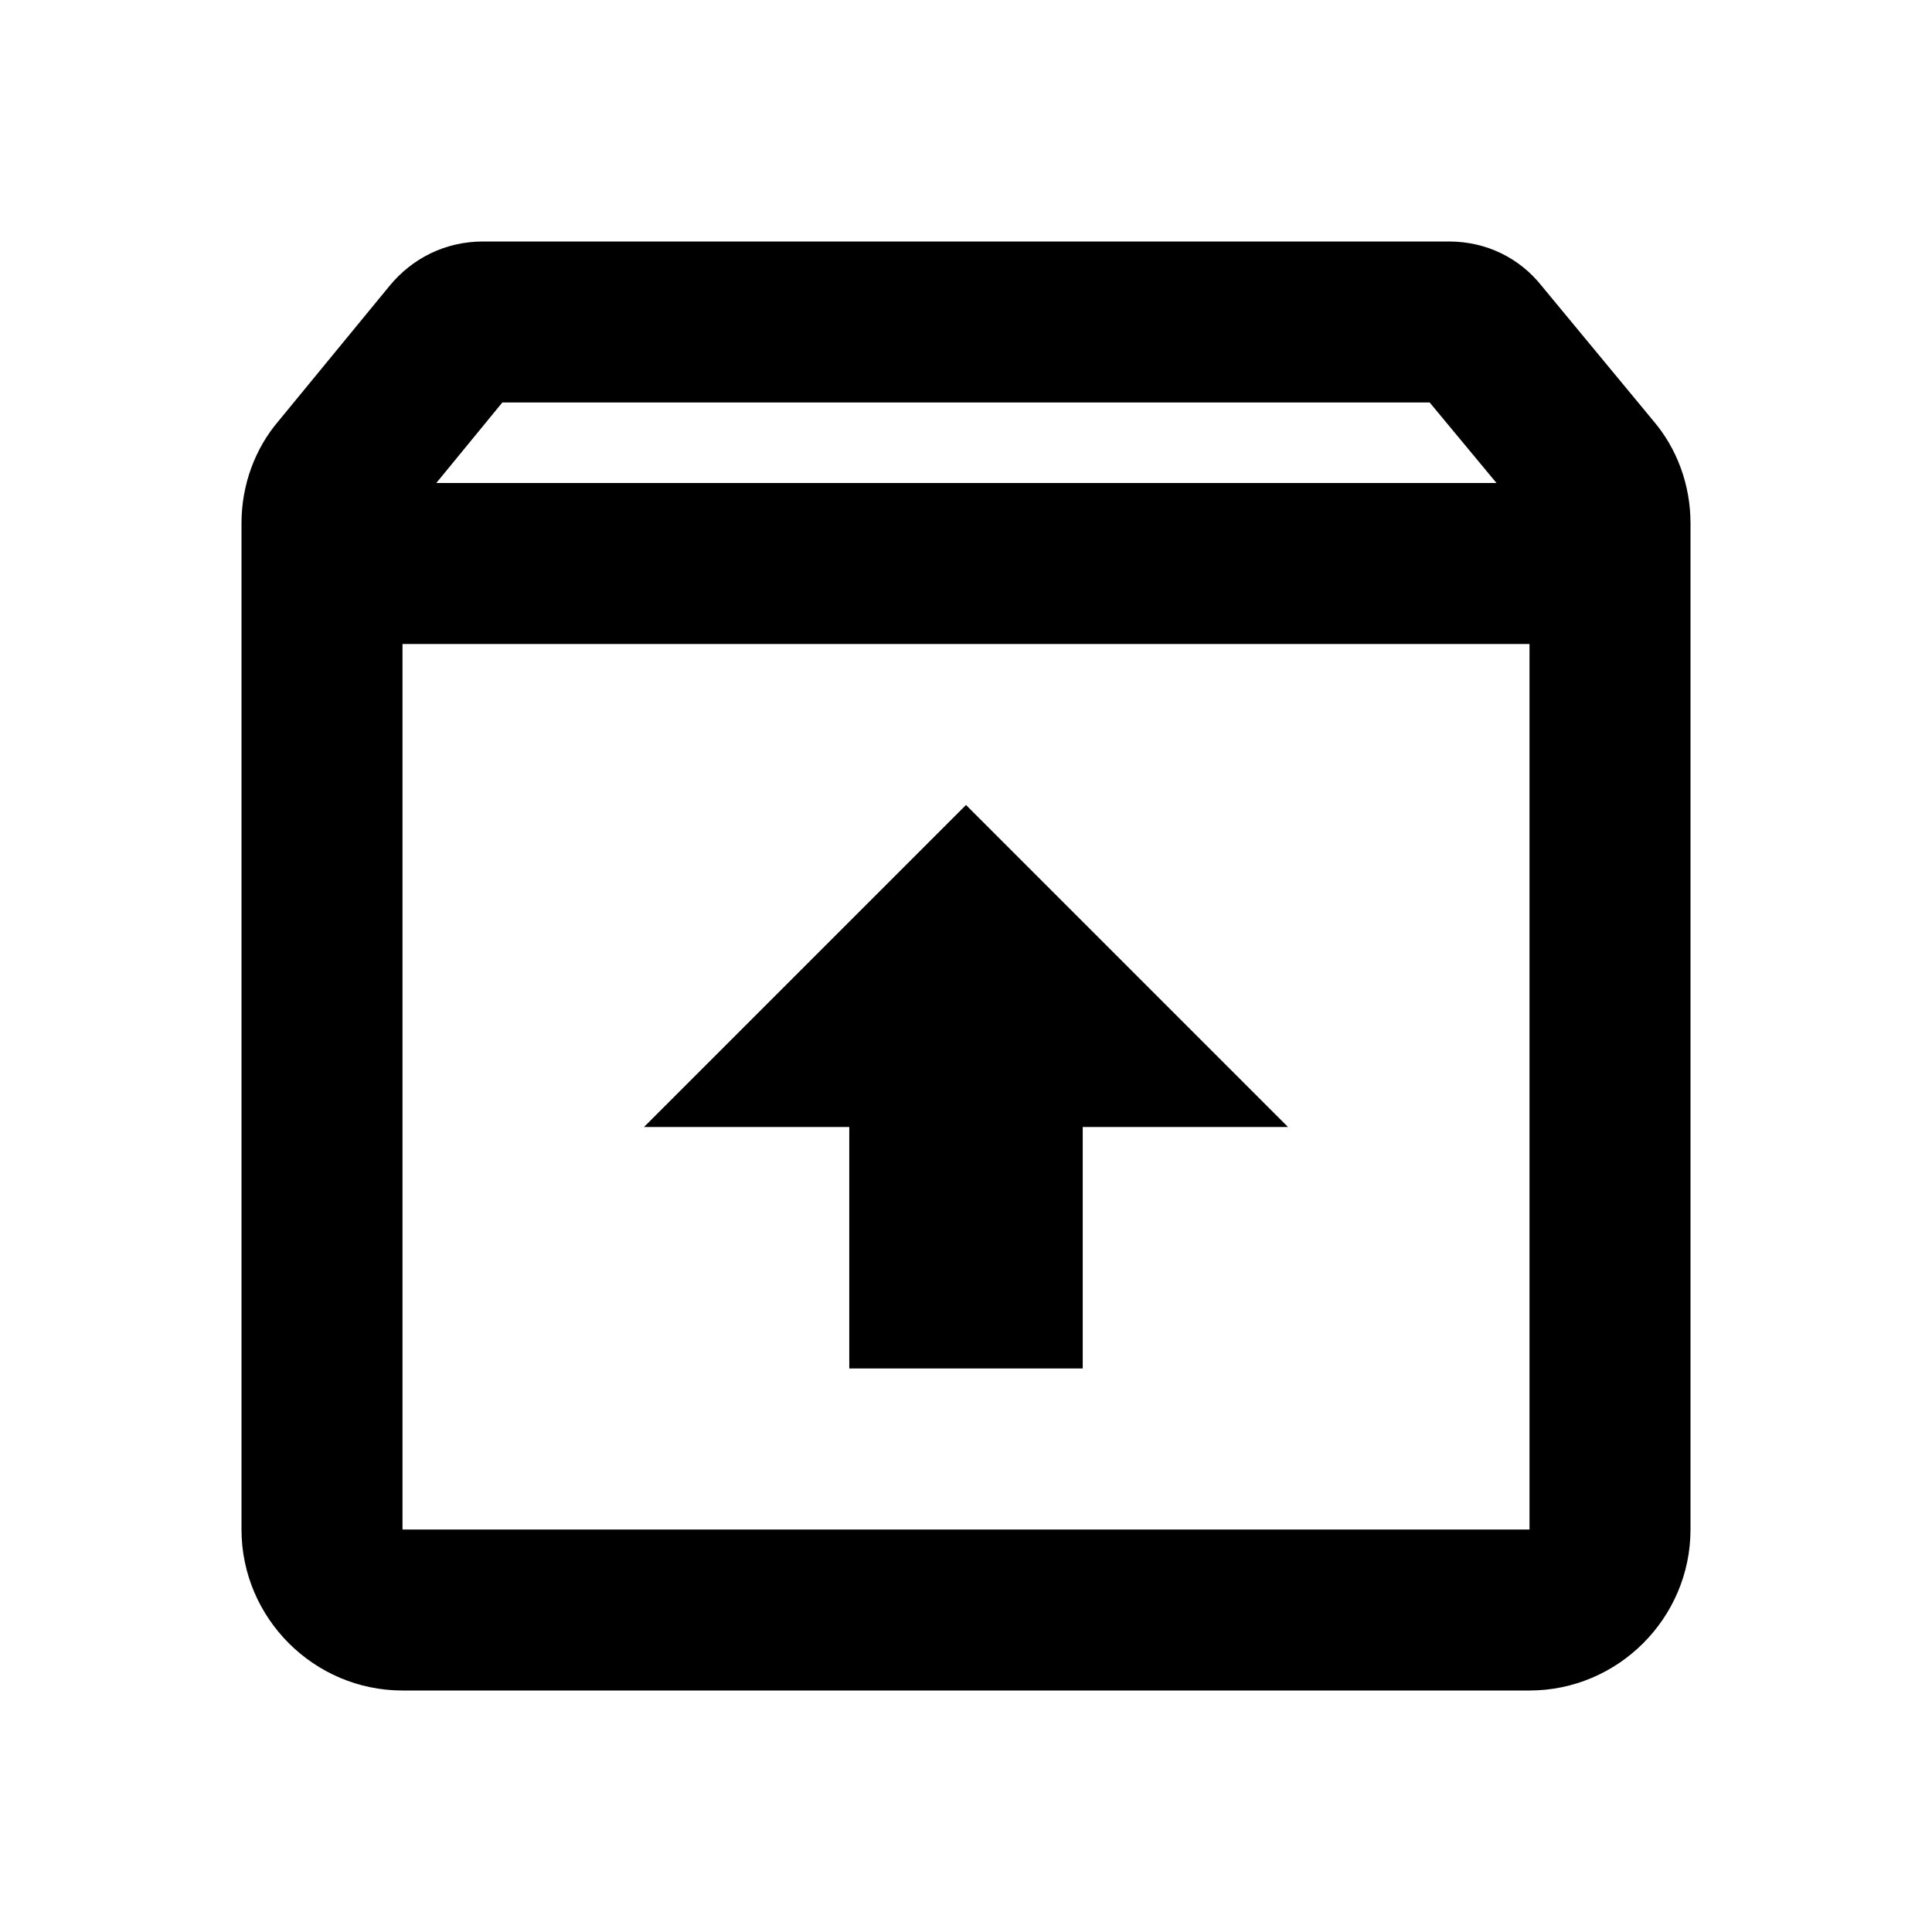
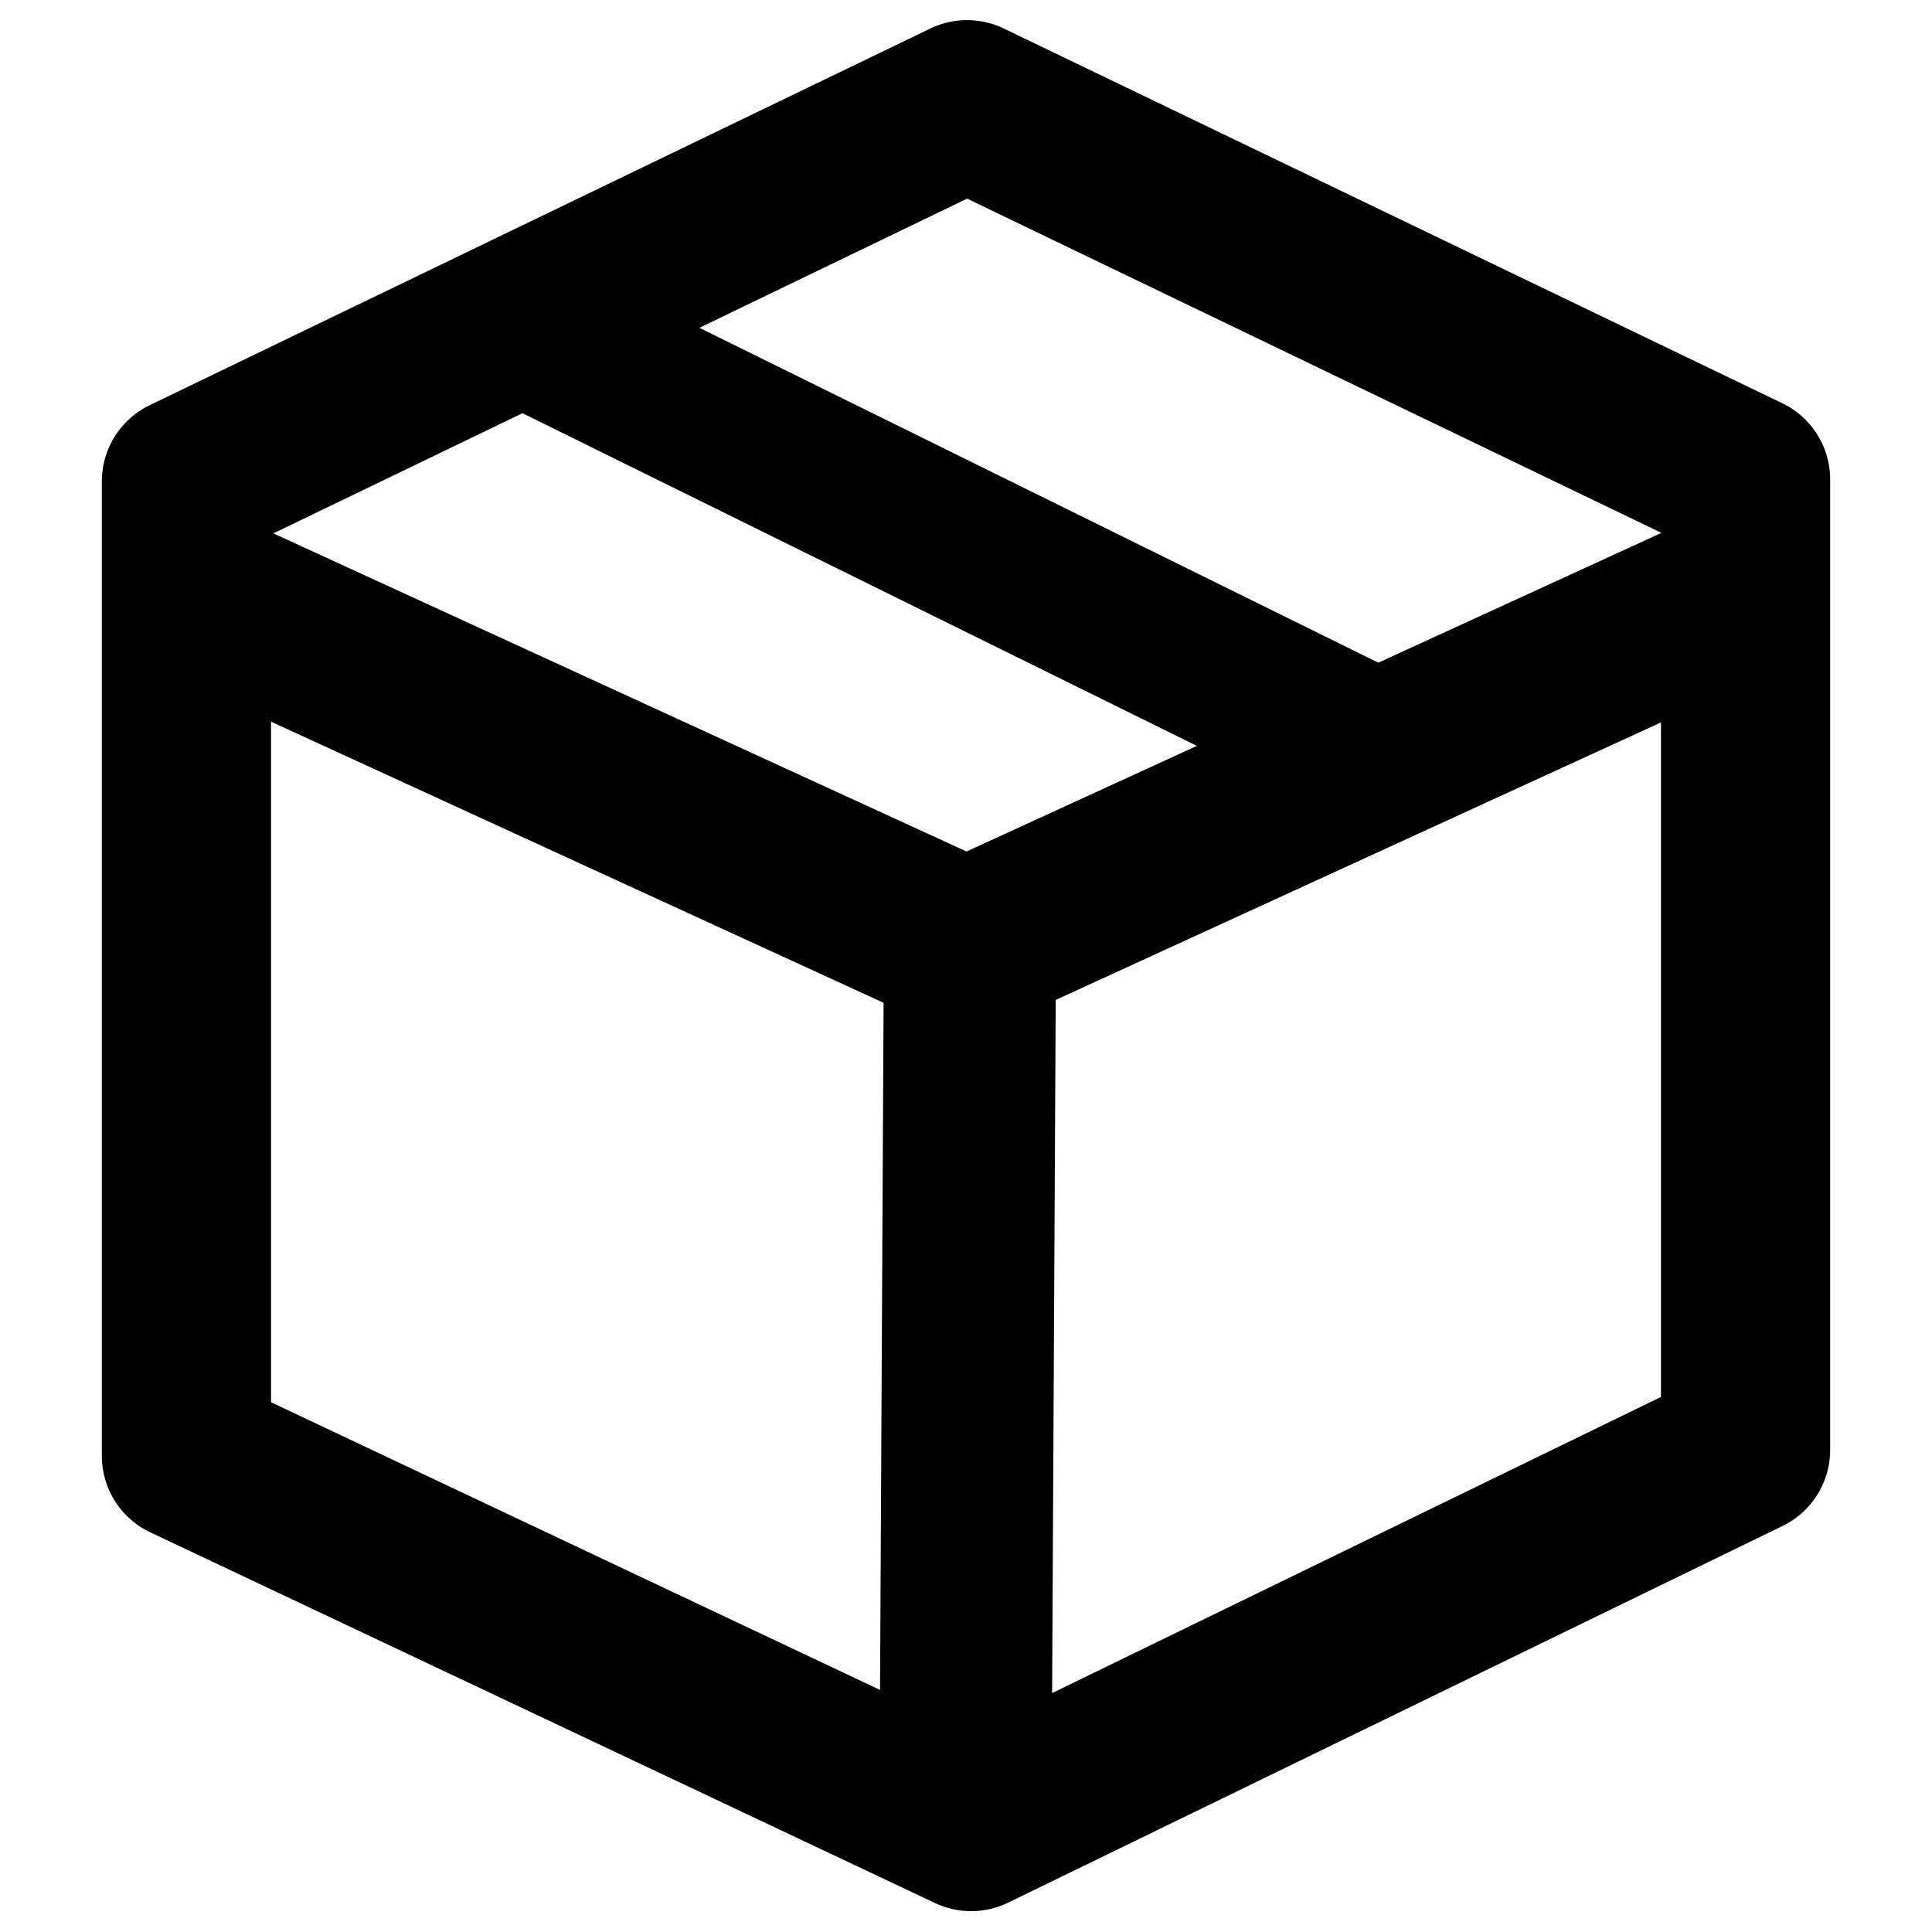
- <svg xmlns="http://www.w3.org/2000/svg" height="24" viewBox="0 0 24 24" width="24">
-   <style>
+ <svg xmlns="http://www.w3.org/2000/svg" width="24" height="24" version="1.1" id="svg4">
+   <path style="opacity:1;fill:none;stroke-width:2.102;stroke-linecap:butt;stroke-linejoin:round;stroke-miterlimit:4;stroke-dasharray:none;stroke-opacity:1" d="M 2.316,18.085 V 5.98 L 12.013,1.301 21.684,5.956 V 18.011 l -9.62,4.679 z" id="path4532" />
+   <path id="path4536" style="fill:none;stroke-width:2.138;stroke-linecap:butt;stroke-linejoin:miter;stroke-miterlimit:4;stroke-dasharray:none;stroke-opacity:1" d="M 12.122,11.807 2.411,7.35 M 21.216,7.531 12.049,11.734 11.992,22.745 v 0 0" />
+   <path style="fill:none;stroke-width:1.924;stroke-linecap:butt;stroke-linejoin:miter;stroke-miterlimit:4;stroke-dasharray:none;stroke-opacity:1" d="M 17.72,9.6 6.309,3.971" id="path4536-2" />
+   <style id="style10">
		path, g {
- 			fill: #000000;
+ 			stroke: #000000;
		}
		@media (prefers-color-scheme: dark) {
			path, g {
- 				fill: #E9ECEF;
+ 				stroke: #E9ECEF;
			}
		}
	</style>
-   <path d="M20.54 5.23l-1.39-1.68C18.88 3.21 18.47 3 18 3H6c-.47 0-.88.21-1.16.55L3.46 5.23C3.17 5.57 3 6.02 3 6.5V19c0 1.1.9 2 2 2h14c1.1 0 2-.9 2-2V6.5c0-.48-.17-.93-.46-1.27zM6.24 5h11.52l.83 1H5.42l.82-1zM5 19V8h14v11H5zm3-5h2.55v3h2.9v-3H16l-4-4z" />
</svg>
